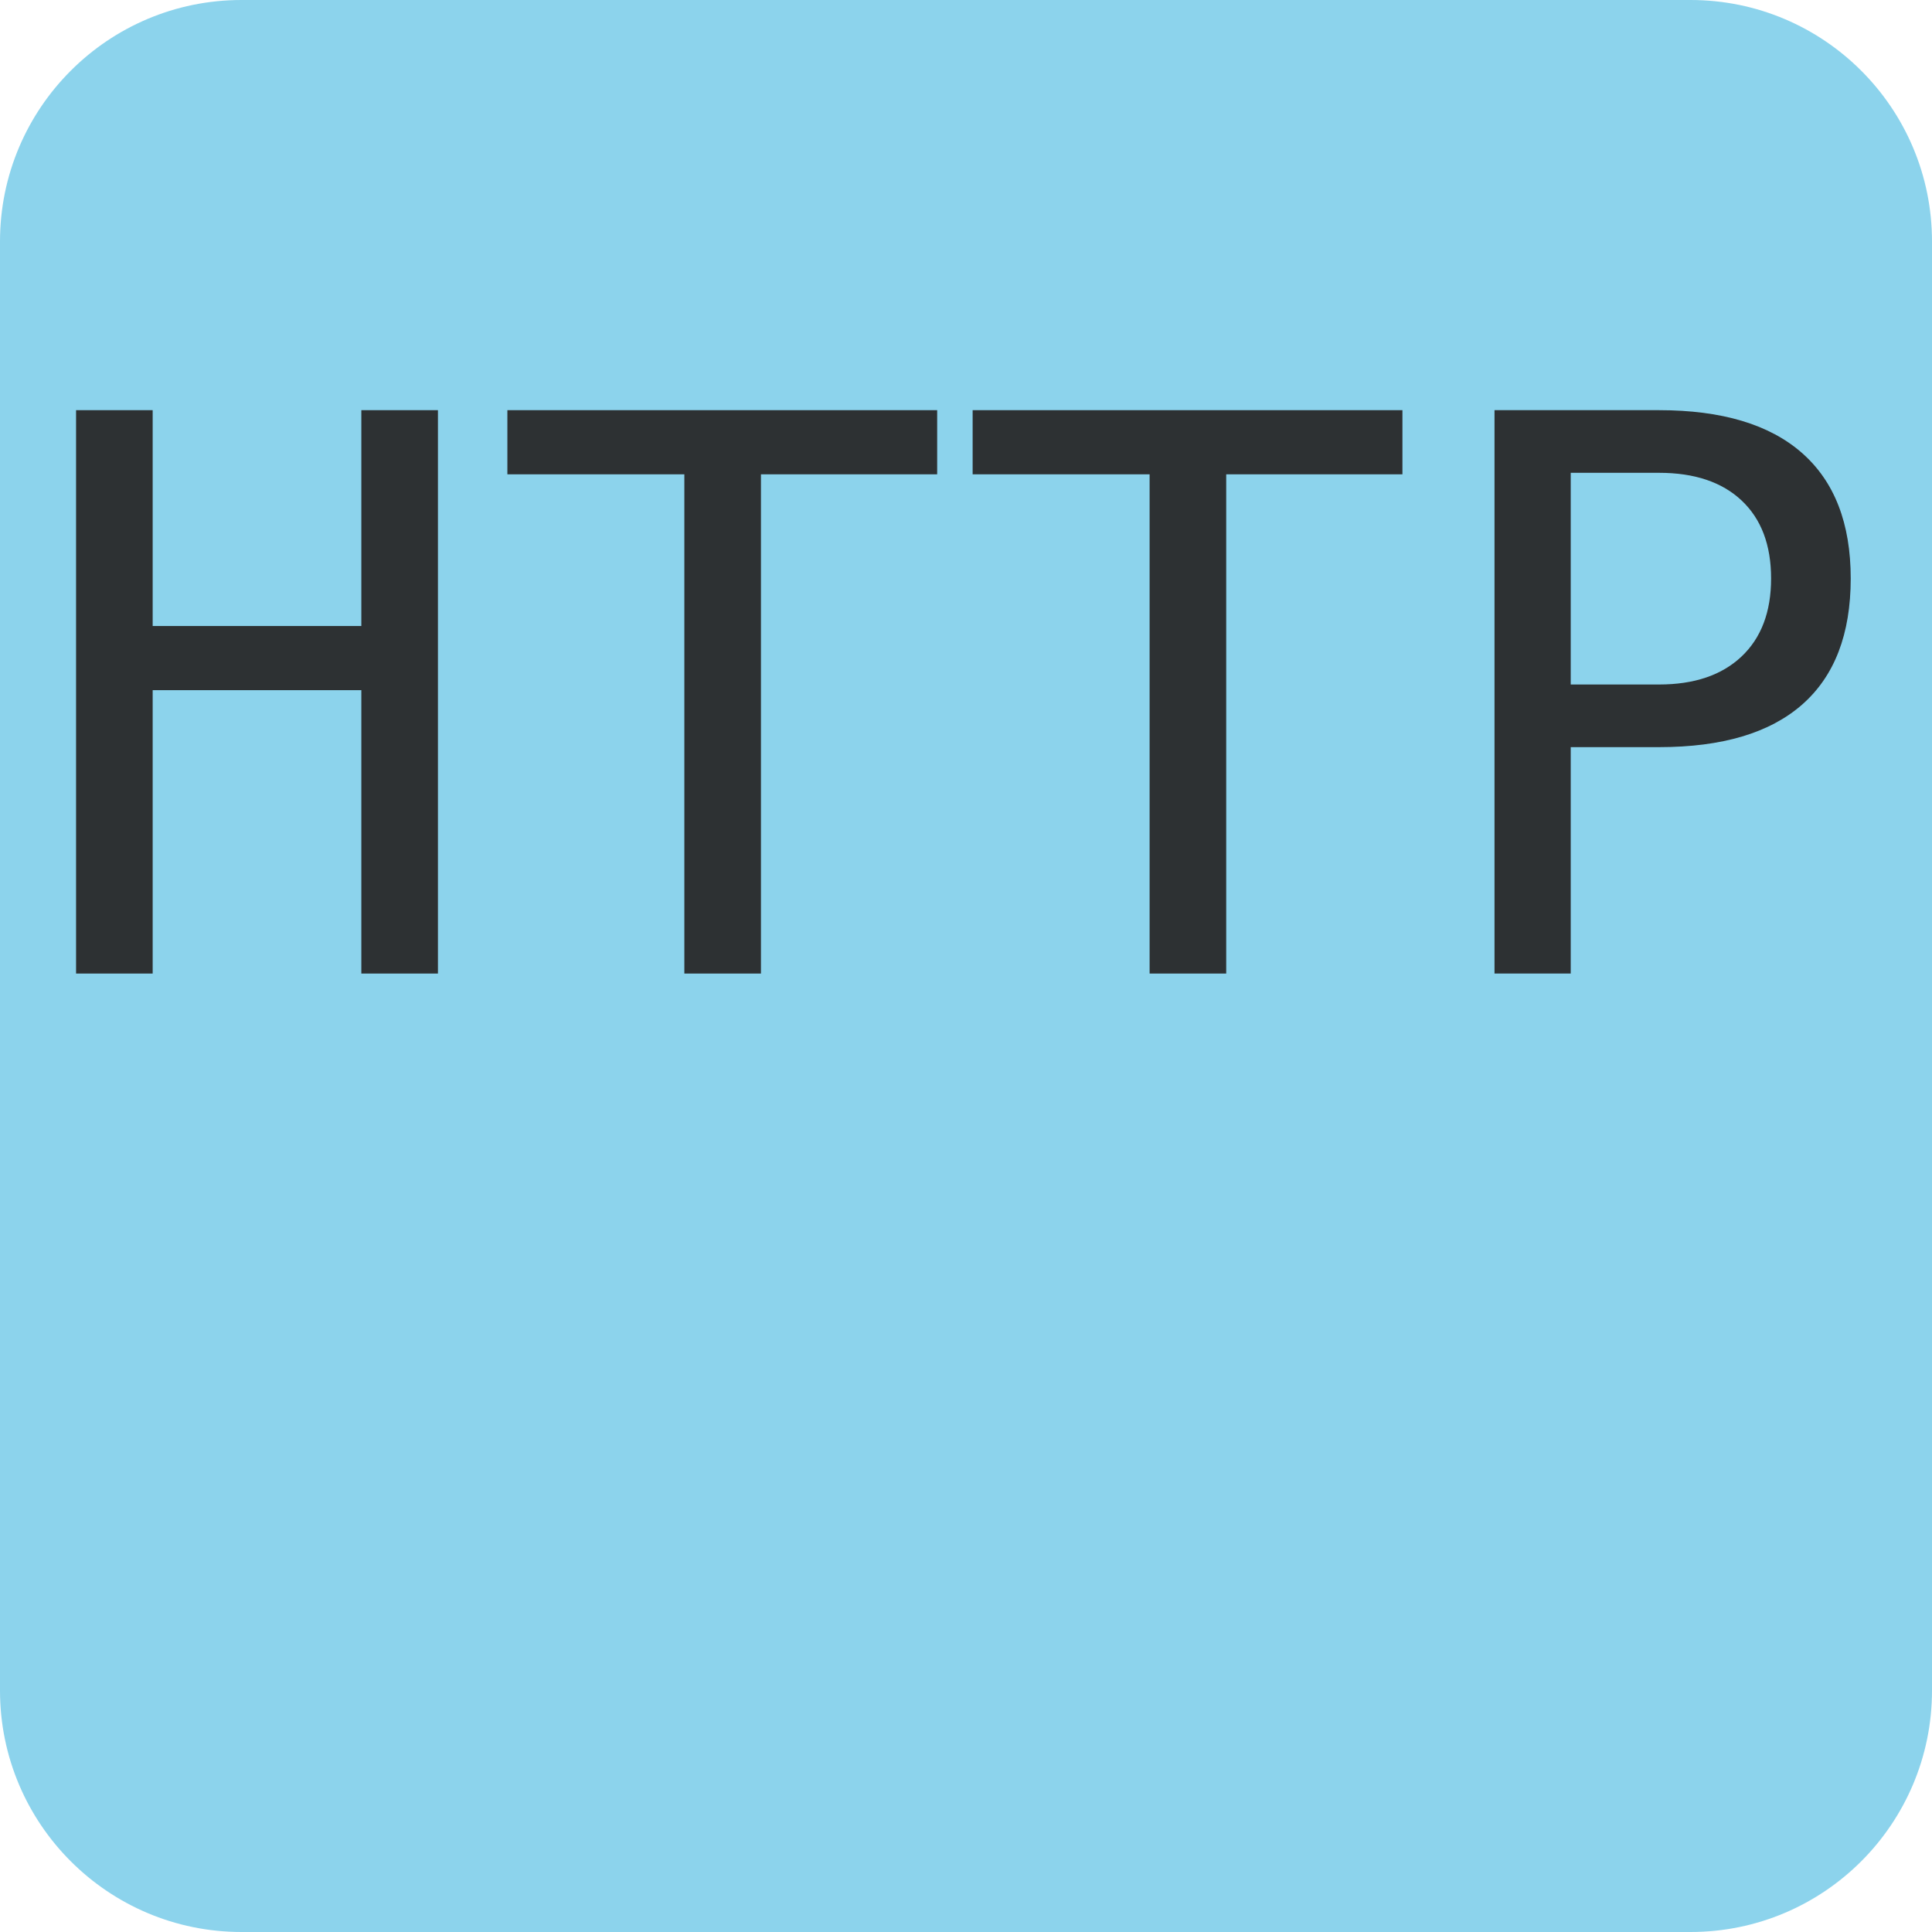
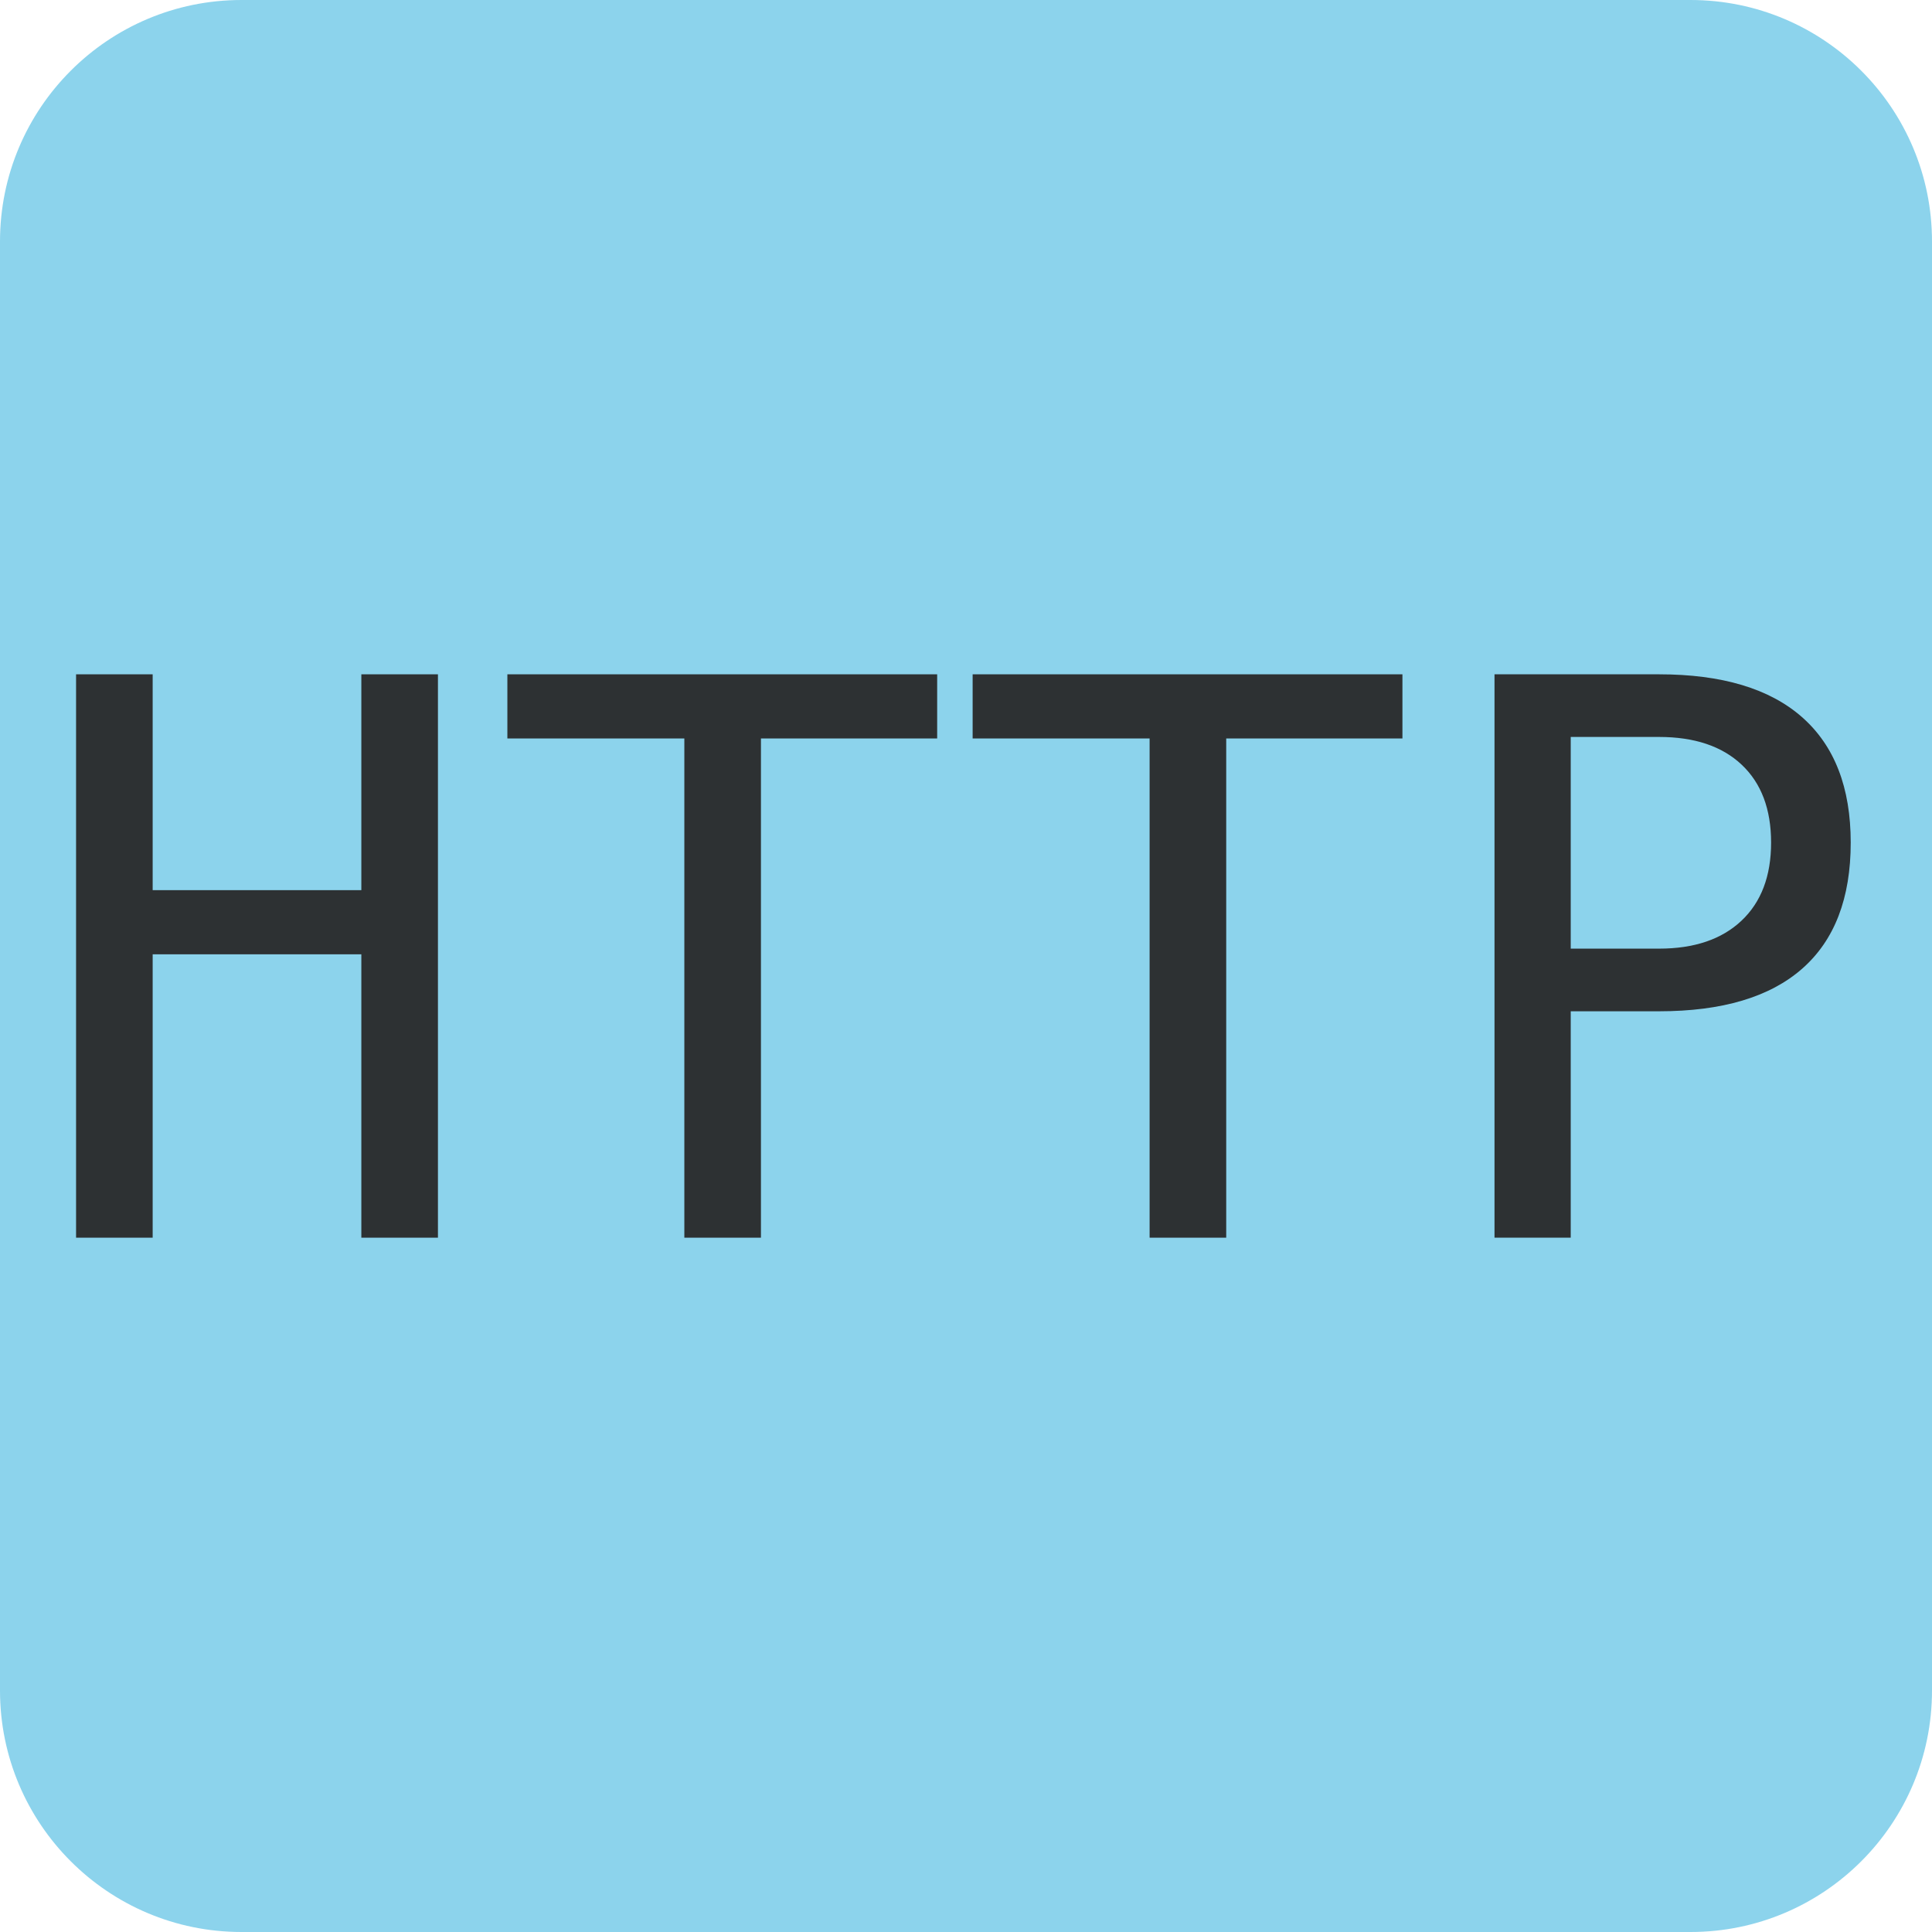
<svg xmlns="http://www.w3.org/2000/svg" width="13px" height="13px" viewBox="0 0 2048 2048">
  <rect fill-opacity="0.6" x="0" y="0" width="2048" height="2048" rx="256" ry="256" fill="#40b6e0" />
  <g transform="scale(0.4)">
-     <path fill-opacity="0.9" transform="translate(64.59, 2580) rotate(180) scale(-1, 1)" fill="#231f20" d="M137 1493h203v-572h553v572h203v-1493h-203v751h-553v-751h-203v1493z" />
-     <path fill-opacity="0.9" transform="translate(1297.59, 2580) rotate(180) scale(-1, 1)" fill="#231f20" d="M47 1493h1139v-170h-467v-1323h-203v1323h-469v170z" />
-     <path fill-opacity="0.9" transform="translate(2530.59, 2580) rotate(180) scale(-1, 1)" fill="#231f20" d="M47 1493h1139v-170h-467v-1323h-203v1323h-469v170z" />
-     <path fill-opacity="0.9" transform="translate(3763.59, 2580) rotate(180) scale(-1, 1)" fill="#231f20" d="M399 1327v-561h234q140 0 218.5 74t78.5 207t-78 206.5t-219 73.5h-234zM197 1493h436q250 0 379 -113.5t129 -332.5q0 -221 -128.5 -334t-379.5 -113h-234v-600h-202v1493z" />
+     <path fill-opacity="0.9" transform="translate(64.59, 3280) rotate(180) scale(-1, 1)" fill="#231f20" d="M137 1493h203v-572h553v572h203v-1493h-203v751h-553v-751h-203v1493z" />
+     <path fill-opacity="0.9" transform="translate(1297.59, 3280) rotate(180) scale(-1, 1)" fill="#231f20" d="M47 1493h1139v-170h-467v-1323h-203v1323h-469v170z" />
+     <path fill-opacity="0.9" transform="translate(2530.59, 3280) rotate(180) scale(-1, 1)" fill="#231f20" d="M47 1493h1139v-170h-467v-1323h-203v1323h-469v170z" />
+     <path fill-opacity="0.9" transform="translate(3763.59, 3280) rotate(180) scale(-1, 1)" fill="#231f20" d="M399 1327v-561h234q140 0 218.5 74t78.5 207t-78 206.5t-219 73.5h-234zM197 1493h436q250 0 379 -113.5t129 -332.5q0 -221 -128.5 -334t-379.5 -113h-234v-600h-202v1493z" />
  </g>
</svg>
